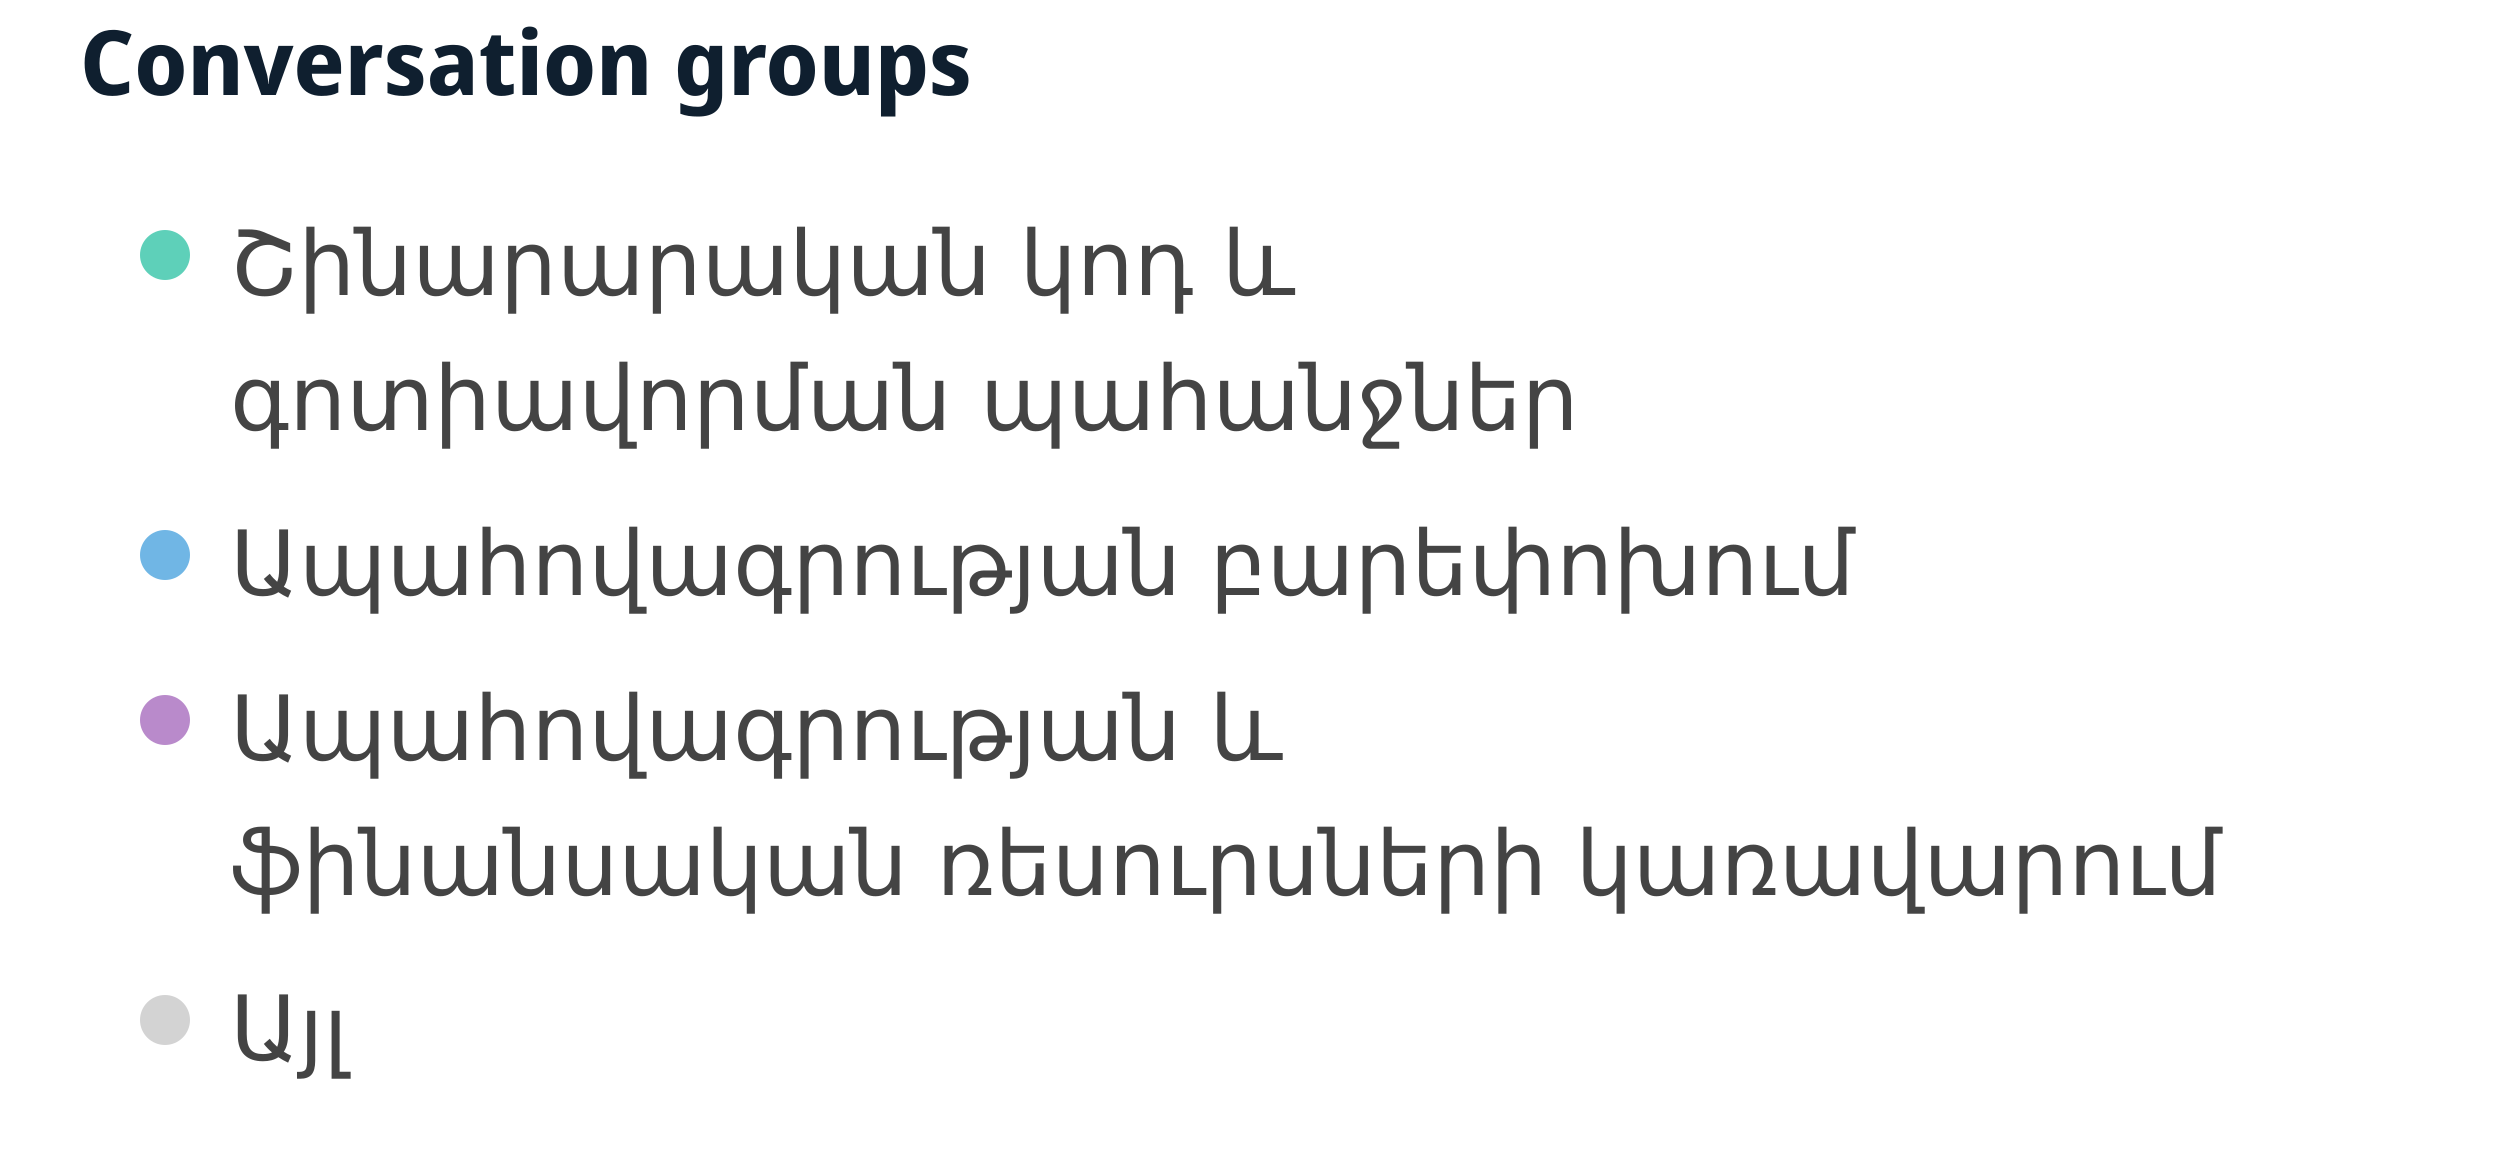
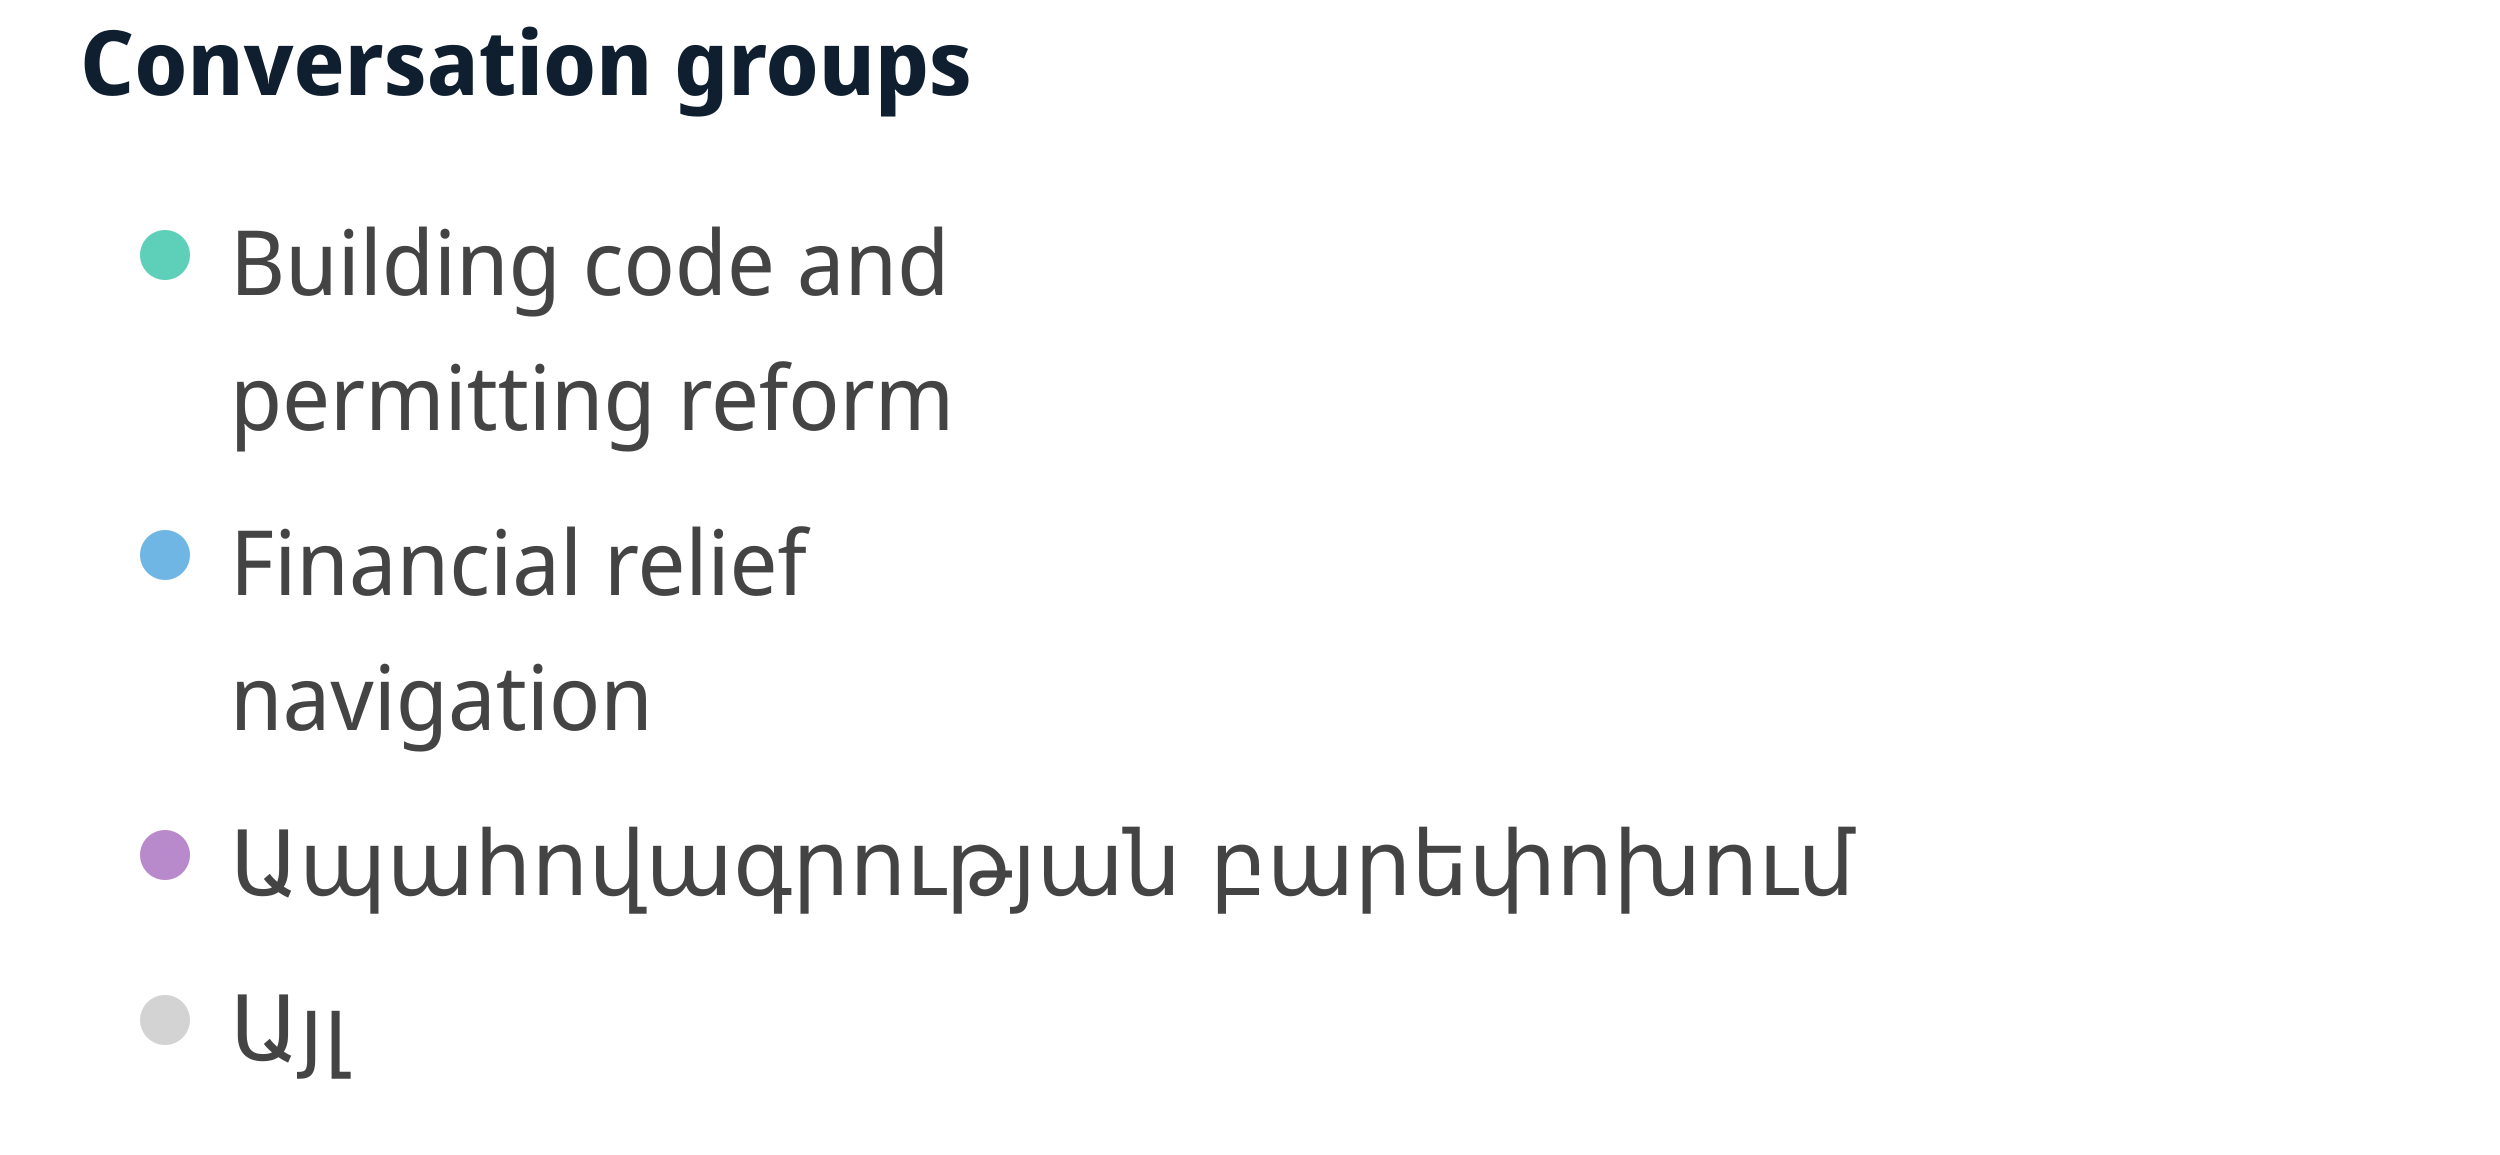
<svg xmlns="http://www.w3.org/2000/svg" width="500" height="231" viewBox="0 0 500 231" preserveAspectRatio="xMidYMid meet">
  <text x="16" y="19" font-family="Noto Sans Display" font-size="18" font-weight="600" fill="#0F1F2F">Conversation groups</text>
  <circle cx="33" cy="51" r="5" fill="#5ed0b9" fill-opacity="1.0" stroke="none" stroke-width="0.5" />
-   <text fill="#444444" x="46" y="59" font-family="Noto Sans Display" font-size="18">Շինարարական կոդ և </text>
-   <text fill="#444444" x="46" y="86" font-family="Noto Sans Display" font-size="18">գոտիավորման պահանջներ</text>
+   <text fill="#444444" x="46" y="59" font-family="Noto Sans Display" font-size="18">Building code and </text>
+   <text fill="#444444" x="46" y="86" font-family="Noto Sans Display" font-size="18">permitting reform</text>
  <circle cx="33" cy="111" r="5" fill="#70b6e5" fill-opacity="1.0" stroke="none" stroke-width="0.5" />
-   <text fill="#444444" x="46" y="119" font-family="Noto Sans Display" font-size="18">Ապահովագրության բարեփոխում</text>
-   <circle cx="33" cy="144" r="5" fill="#b98acb" fill-opacity="1.0" stroke="none" stroke-width="0.5" />
-   <text fill="#444444" x="46" y="152" font-family="Noto Sans Display" font-size="18">Ապահովագրության և </text>
-   <text fill="#444444" x="46" y="179" font-family="Noto Sans Display" font-size="18">ֆինանսական ռեսուրսների կառավարում</text>
+   <text fill="#444444" x="46" y="119" font-family="Noto Sans Display" font-size="18">Financial relief </text>
+   <text fill="#444444" x="46" y="146" font-family="Noto Sans Display" font-size="18">navigation</text>
+   <circle cx="33" cy="171" r="5" fill="#b98acb" fill-opacity="1.0" stroke="none" stroke-width="0.5" />
+   <text fill="#444444" x="46" y="179" font-family="Noto Sans Display" font-size="18">Ապահովագրության բարեփոխում</text>
  <circle cx="33" cy="204" r="5" fill="lightgray" fill-opacity="1.0" stroke="none" stroke-width="0.5" />
  <text fill="#444444" x="46" y="212" font-family="Noto Sans Display" font-size="18">Այլ</text>
</svg>
